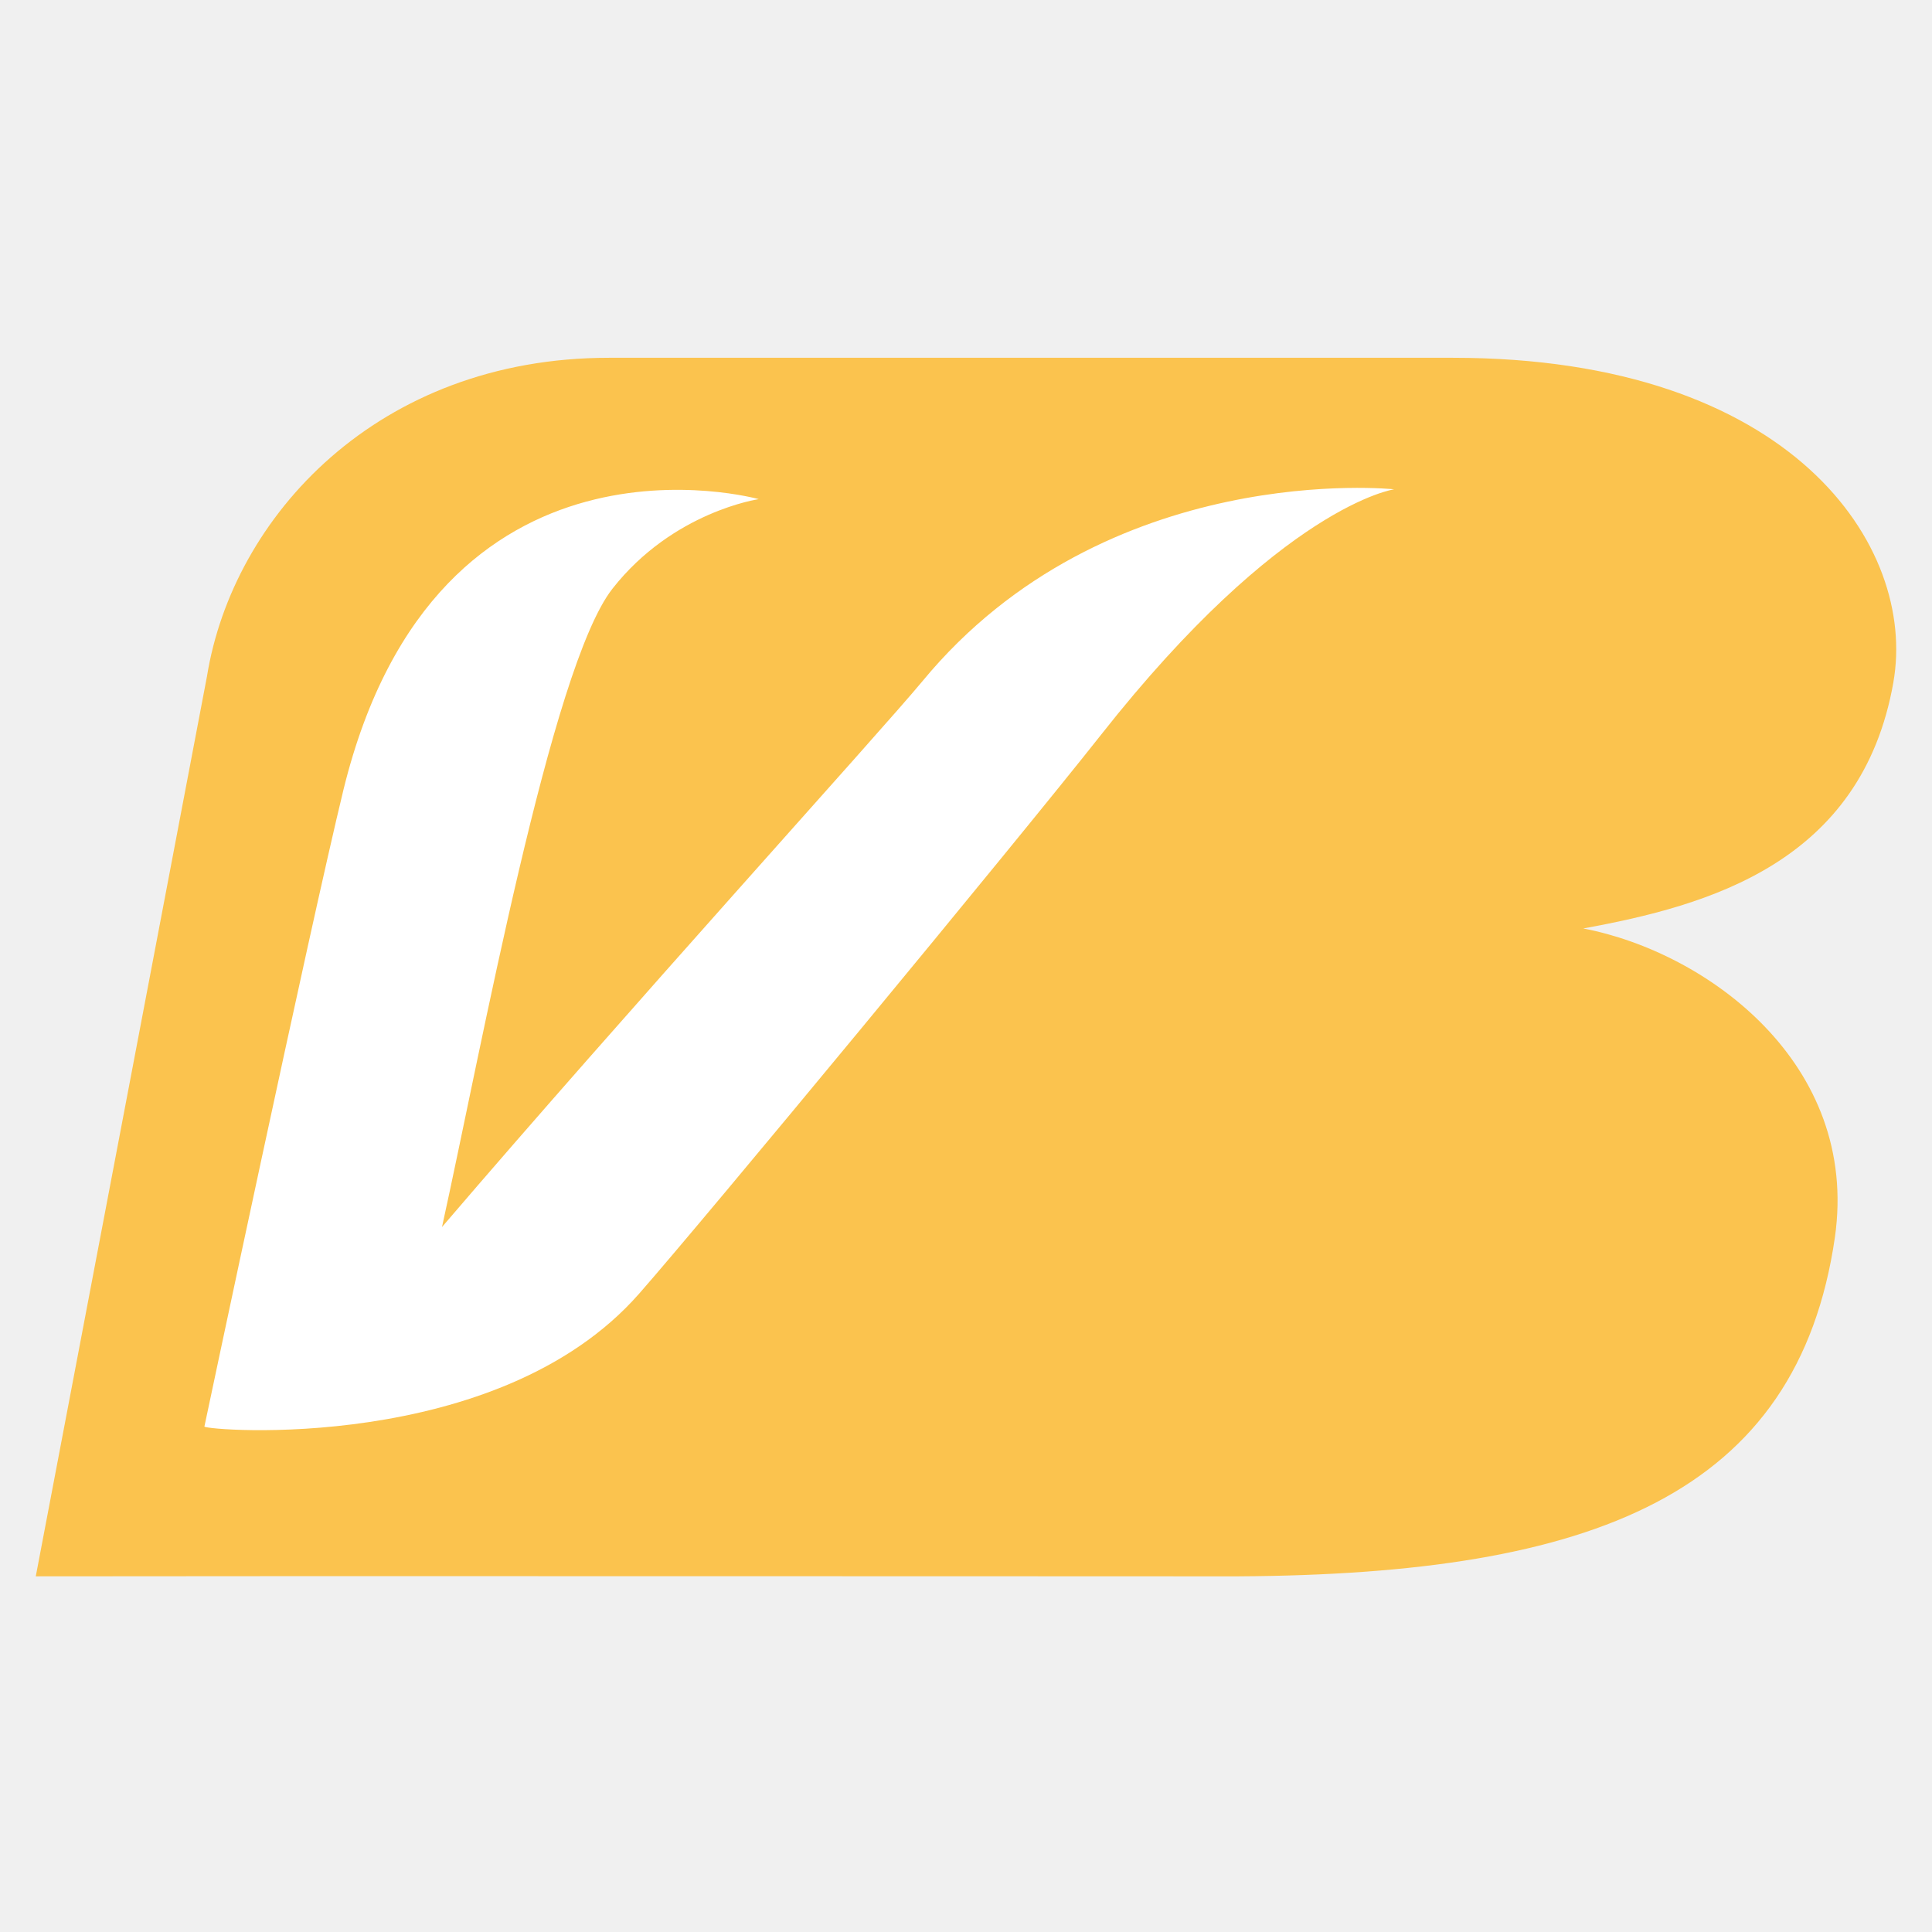
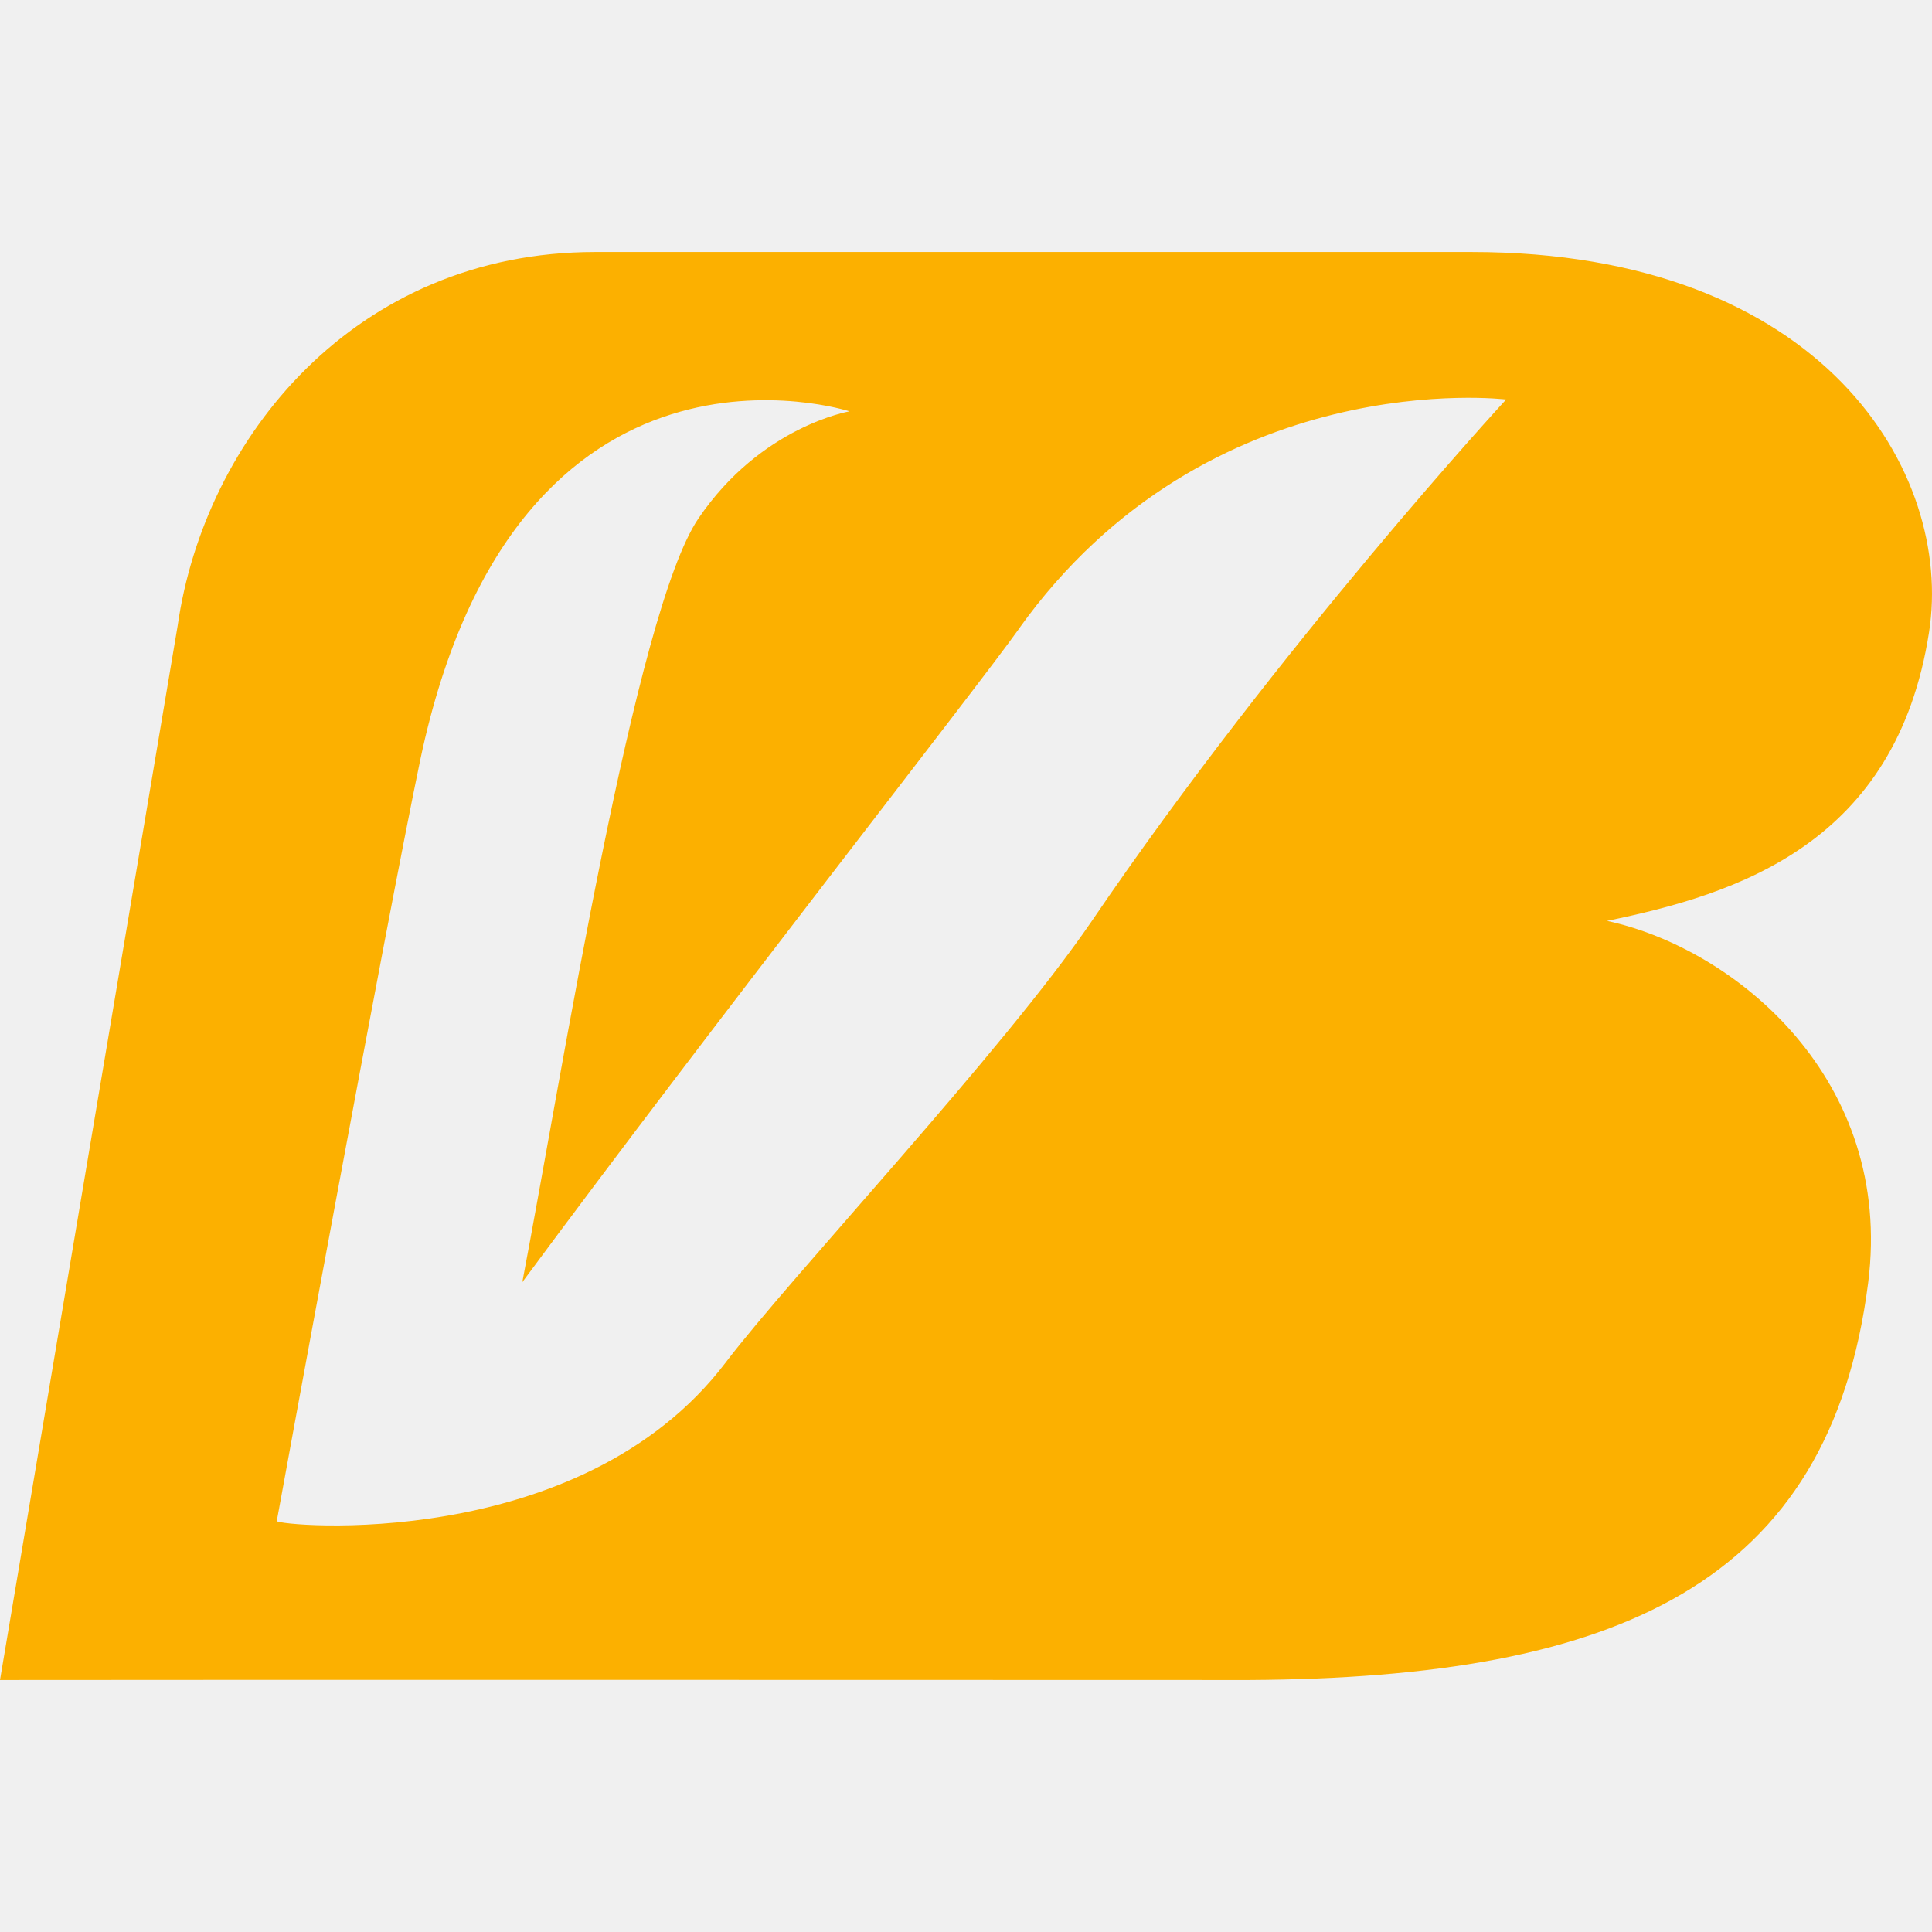
- <svg xmlns="http://www.w3.org/2000/svg" width="54" height="54">
-   <path fill="#fbc34e" d="M52.921 19.065C53.586 15.276 50.1 10 40.607 10H17.022c-6.464 0-10.518 4.439-11.238 8.909L1 44.059c4.201-.011 31.883 0 31.825 0h1.798c9.914-.056 15.621-2.282 16.663-9.476.691-4.843-3.56-7.968-7.034-8.632 3.513-.641 7.783-1.836 8.67-6.887" />
-   <path fill="#fff" d="M30.773 20.539c-2.405 3.046-11.148 13.619-12.915 15.626-3.948 4.491-12.09 3.821-12.145 3.708 0-.005 2.935-13.885 3.887-17.8 2.609-10.641 11.607-8.122 11.607-8.122s-2.397.345-4.09 2.505c-1.717 2.19-3.663 12.855-4.763 17.84 5.156-6.027 12.224-13.802 13.43-15.258 5.137-6.219 13.183-5.362 13.183-5.362s-3.133.438-8.194 6.863" />
+ <svg xmlns="http://www.w3.org/2000/svg" viewBox="0 0 23 23">
+   <path fill="#fcb000" fill-rule="evenodd" d="M2.115 7.449C2.434 5.216 4.226 3 7.086 3H17.518c4.198 0 5.741 2.635 5.447 4.526-.392 2.521-2.281 3.117-3.834 3.437 1.536.332 3.417 1.892 3.109 4.309-.458 3.589-2.983 4.703-7.368 4.728h-.206C14.693 20 1.858 19.996 0 20zm10.013.04c-.529.742-3.641 4.705-5.91 7.775.484-2.54 1.34-7.975 2.096-9.091.745-1.099 1.8-1.276 1.8-1.276S6.154 3.613 5.005 9.037c-.417 1.994-1.71 9.068-1.71 9.071.024.059 3.608.401 5.345-1.889.778-1.024 3.3-3.703 4.359-5.256 2.227-3.275 4.931-6.207 4.931-6.207s-3.541-.437-5.803 2.733" />
</svg>
